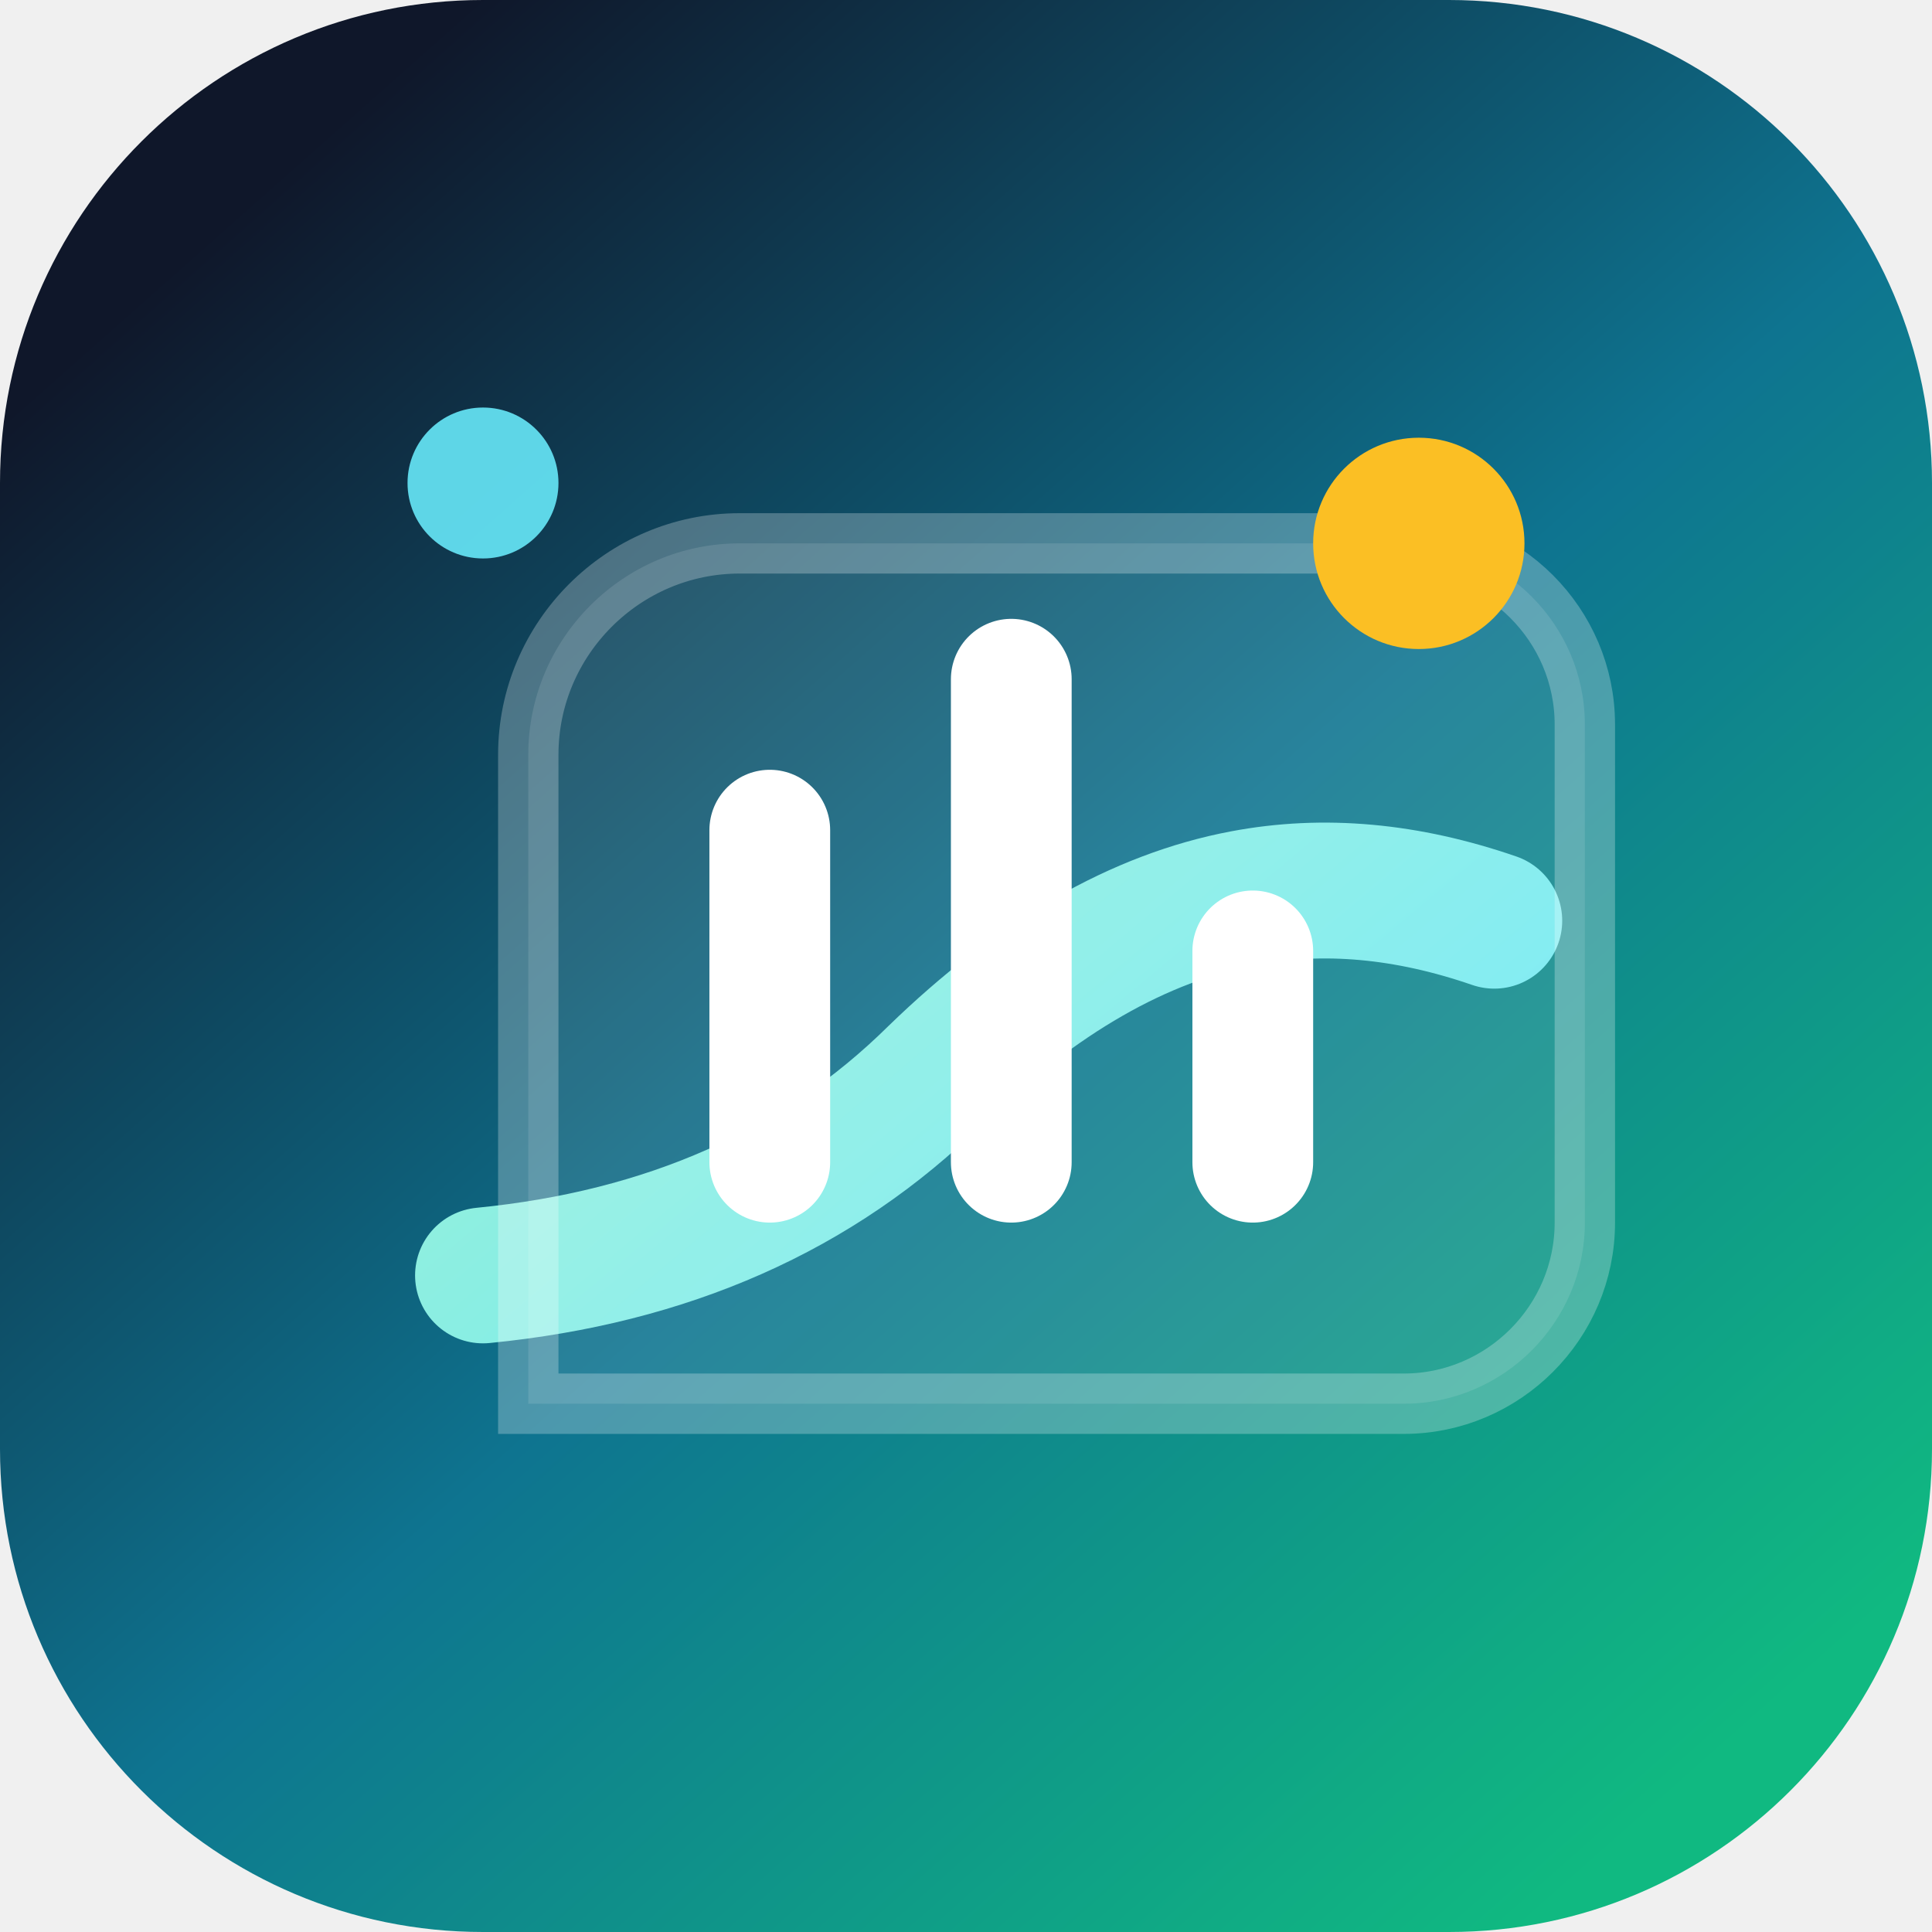
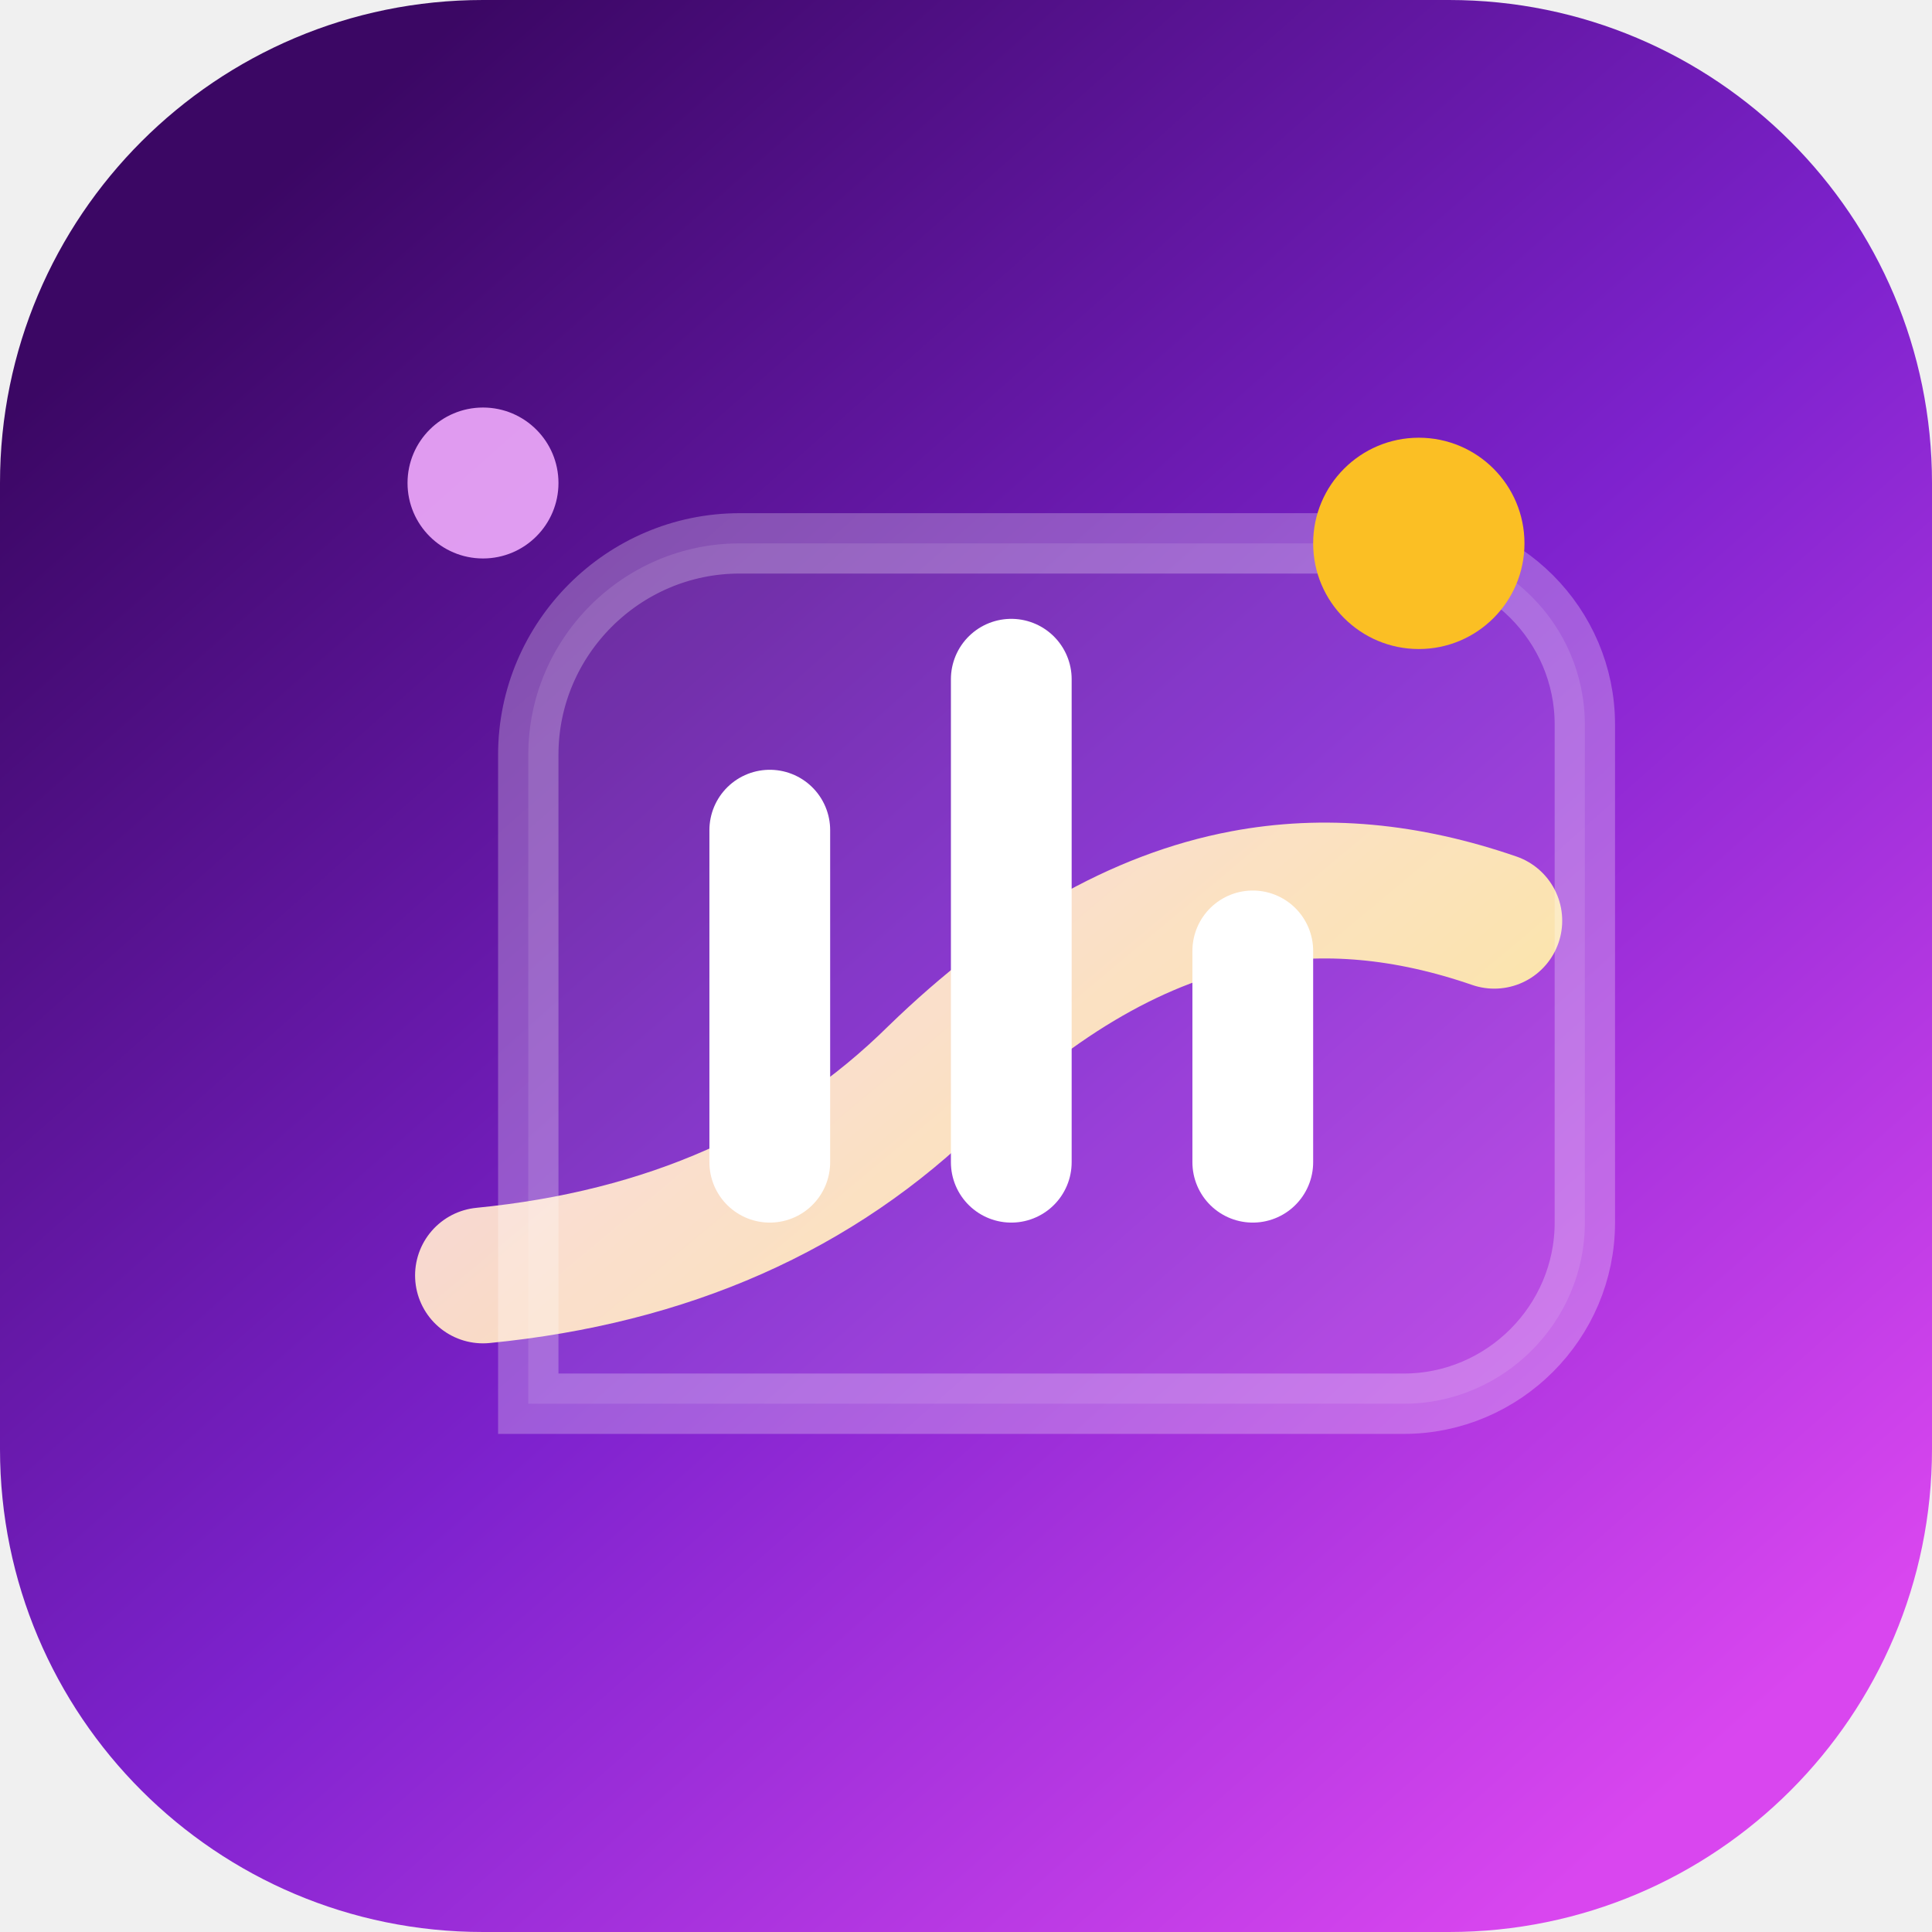
<svg xmlns="http://www.w3.org/2000/svg" viewBox="0 0 128 128" role="img" aria-labelledby="title desc">
  <defs>
    <linearGradient id="mark-bg" x1="18" y1="12" x2="112" y2="118" gradientUnits="userSpaceOnUse">
-       <stop offset="0" stop-color="#0f172a" />
-       <stop offset="0.52" stop-color="#0e7490" />
-       <stop offset="1" stop-color="#10b981" />
+       <stop offset="0" stop-color="#3b0764" />
+       <stop offset="0.52" stop-color="#7e22ce" />
+       <stop offset="1" stop-color="#d946ef" />
    </linearGradient>
    <linearGradient id="mark-accent" x1="36" y1="31" x2="92" y2="98" gradientUnits="userSpaceOnUse">
-       <stop offset="0" stop-color="#a7f3d0" />
-       <stop offset="1" stop-color="#67e8f9" />
+       <stop offset="0" stop-color="#f5d0fe" />
+       <stop offset="1" stop-color="#fde68a" />
    </linearGradient>
  </defs>
  <rect width="128" height="128" rx="32" fill="url(#mark-bg)" />
  <path d="M32 84.5c12.2-1.2 22.2-5.6 30-13.3 6.7-6.5 13.5-10.4 20.4-11.7 5.3-1 10.8-.5 16.6 1.5" fill="none" stroke="url(#mark-accent)" stroke-width="9" stroke-linecap="round" />
  <path d="M35 93h58c6.6 0 12-5.4 12-12V48c0-6.6-5.4-12-12-12H49c-7.7 0-14 6.3-14 14v43z" fill="#fff" fill-opacity=".11" stroke="#fff" stroke-opacity=".26" stroke-width="4" />
  <path d="M51 77V55m16 22V45m16 32V63" stroke="#fff" stroke-width="8" stroke-linecap="round" />
  <circle cx="94" cy="36" r="7" fill="#fbbf24" />
-   <circle cx="32" cy="32" r="5" fill="#67e8f9" fill-opacity=".9" />
+   <circle cx="32" cy="32" r="5" fill="#f0abfc" fill-opacity=".9" />
</svg>
